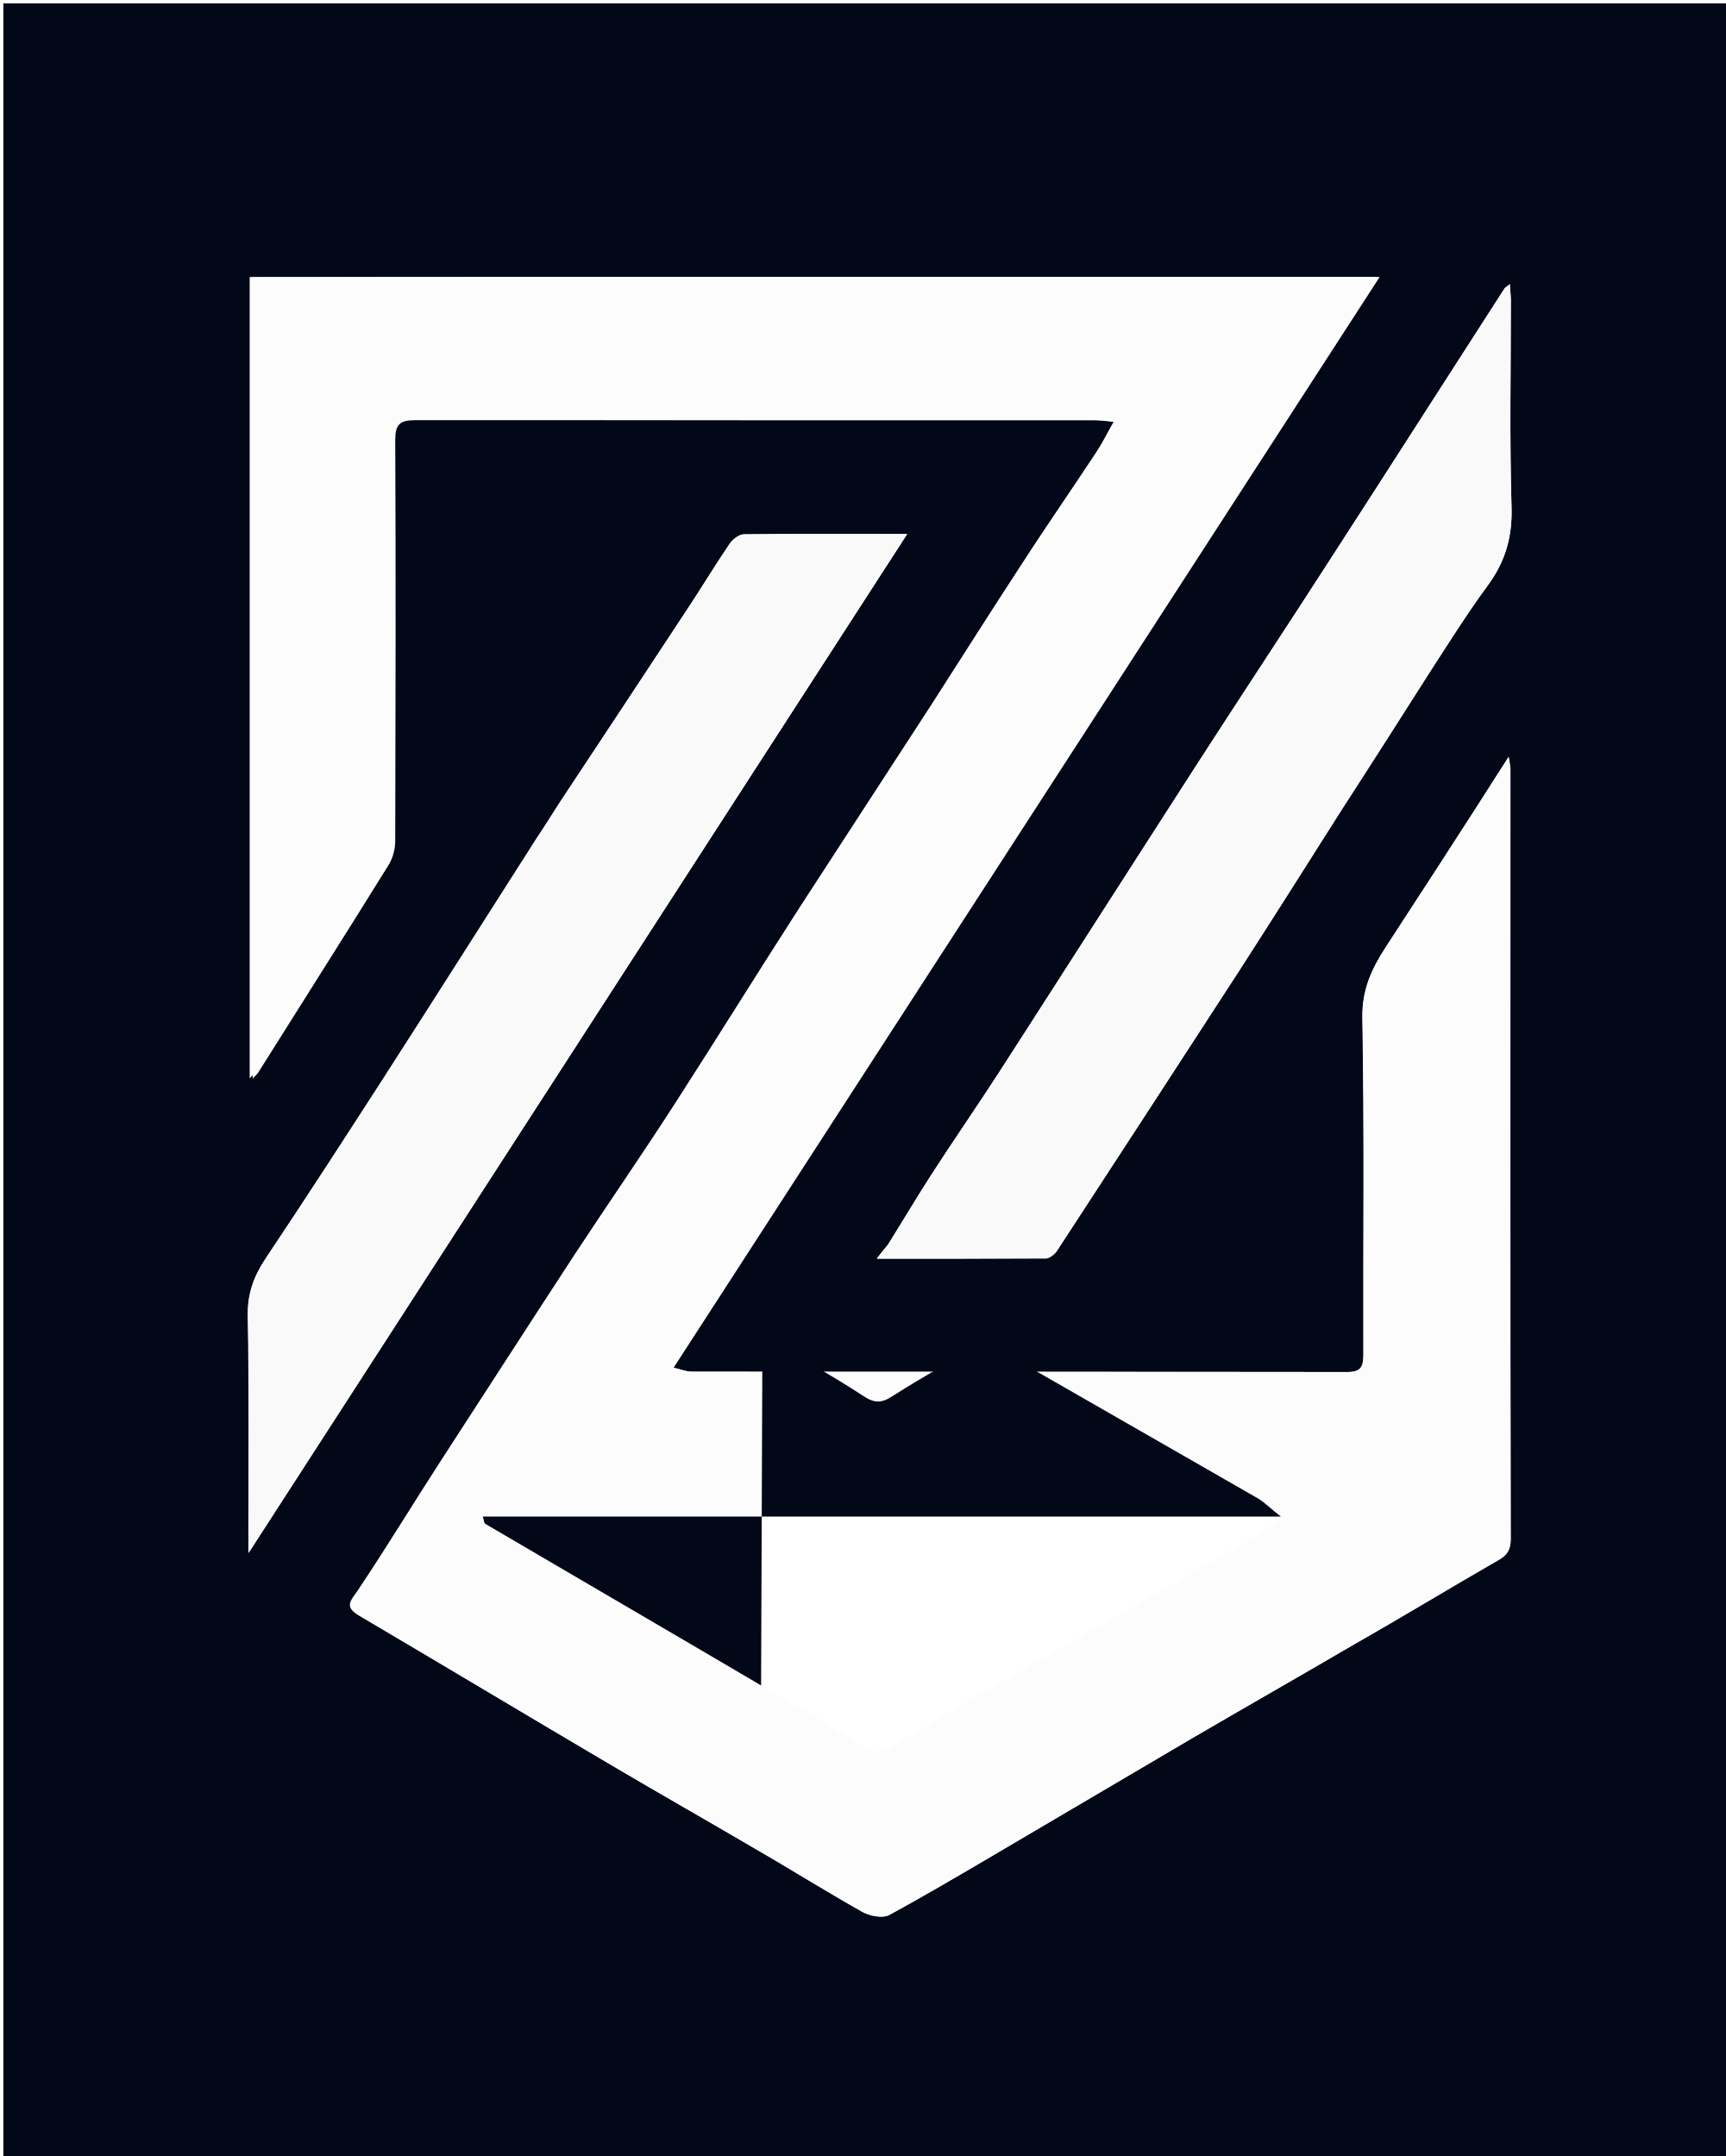
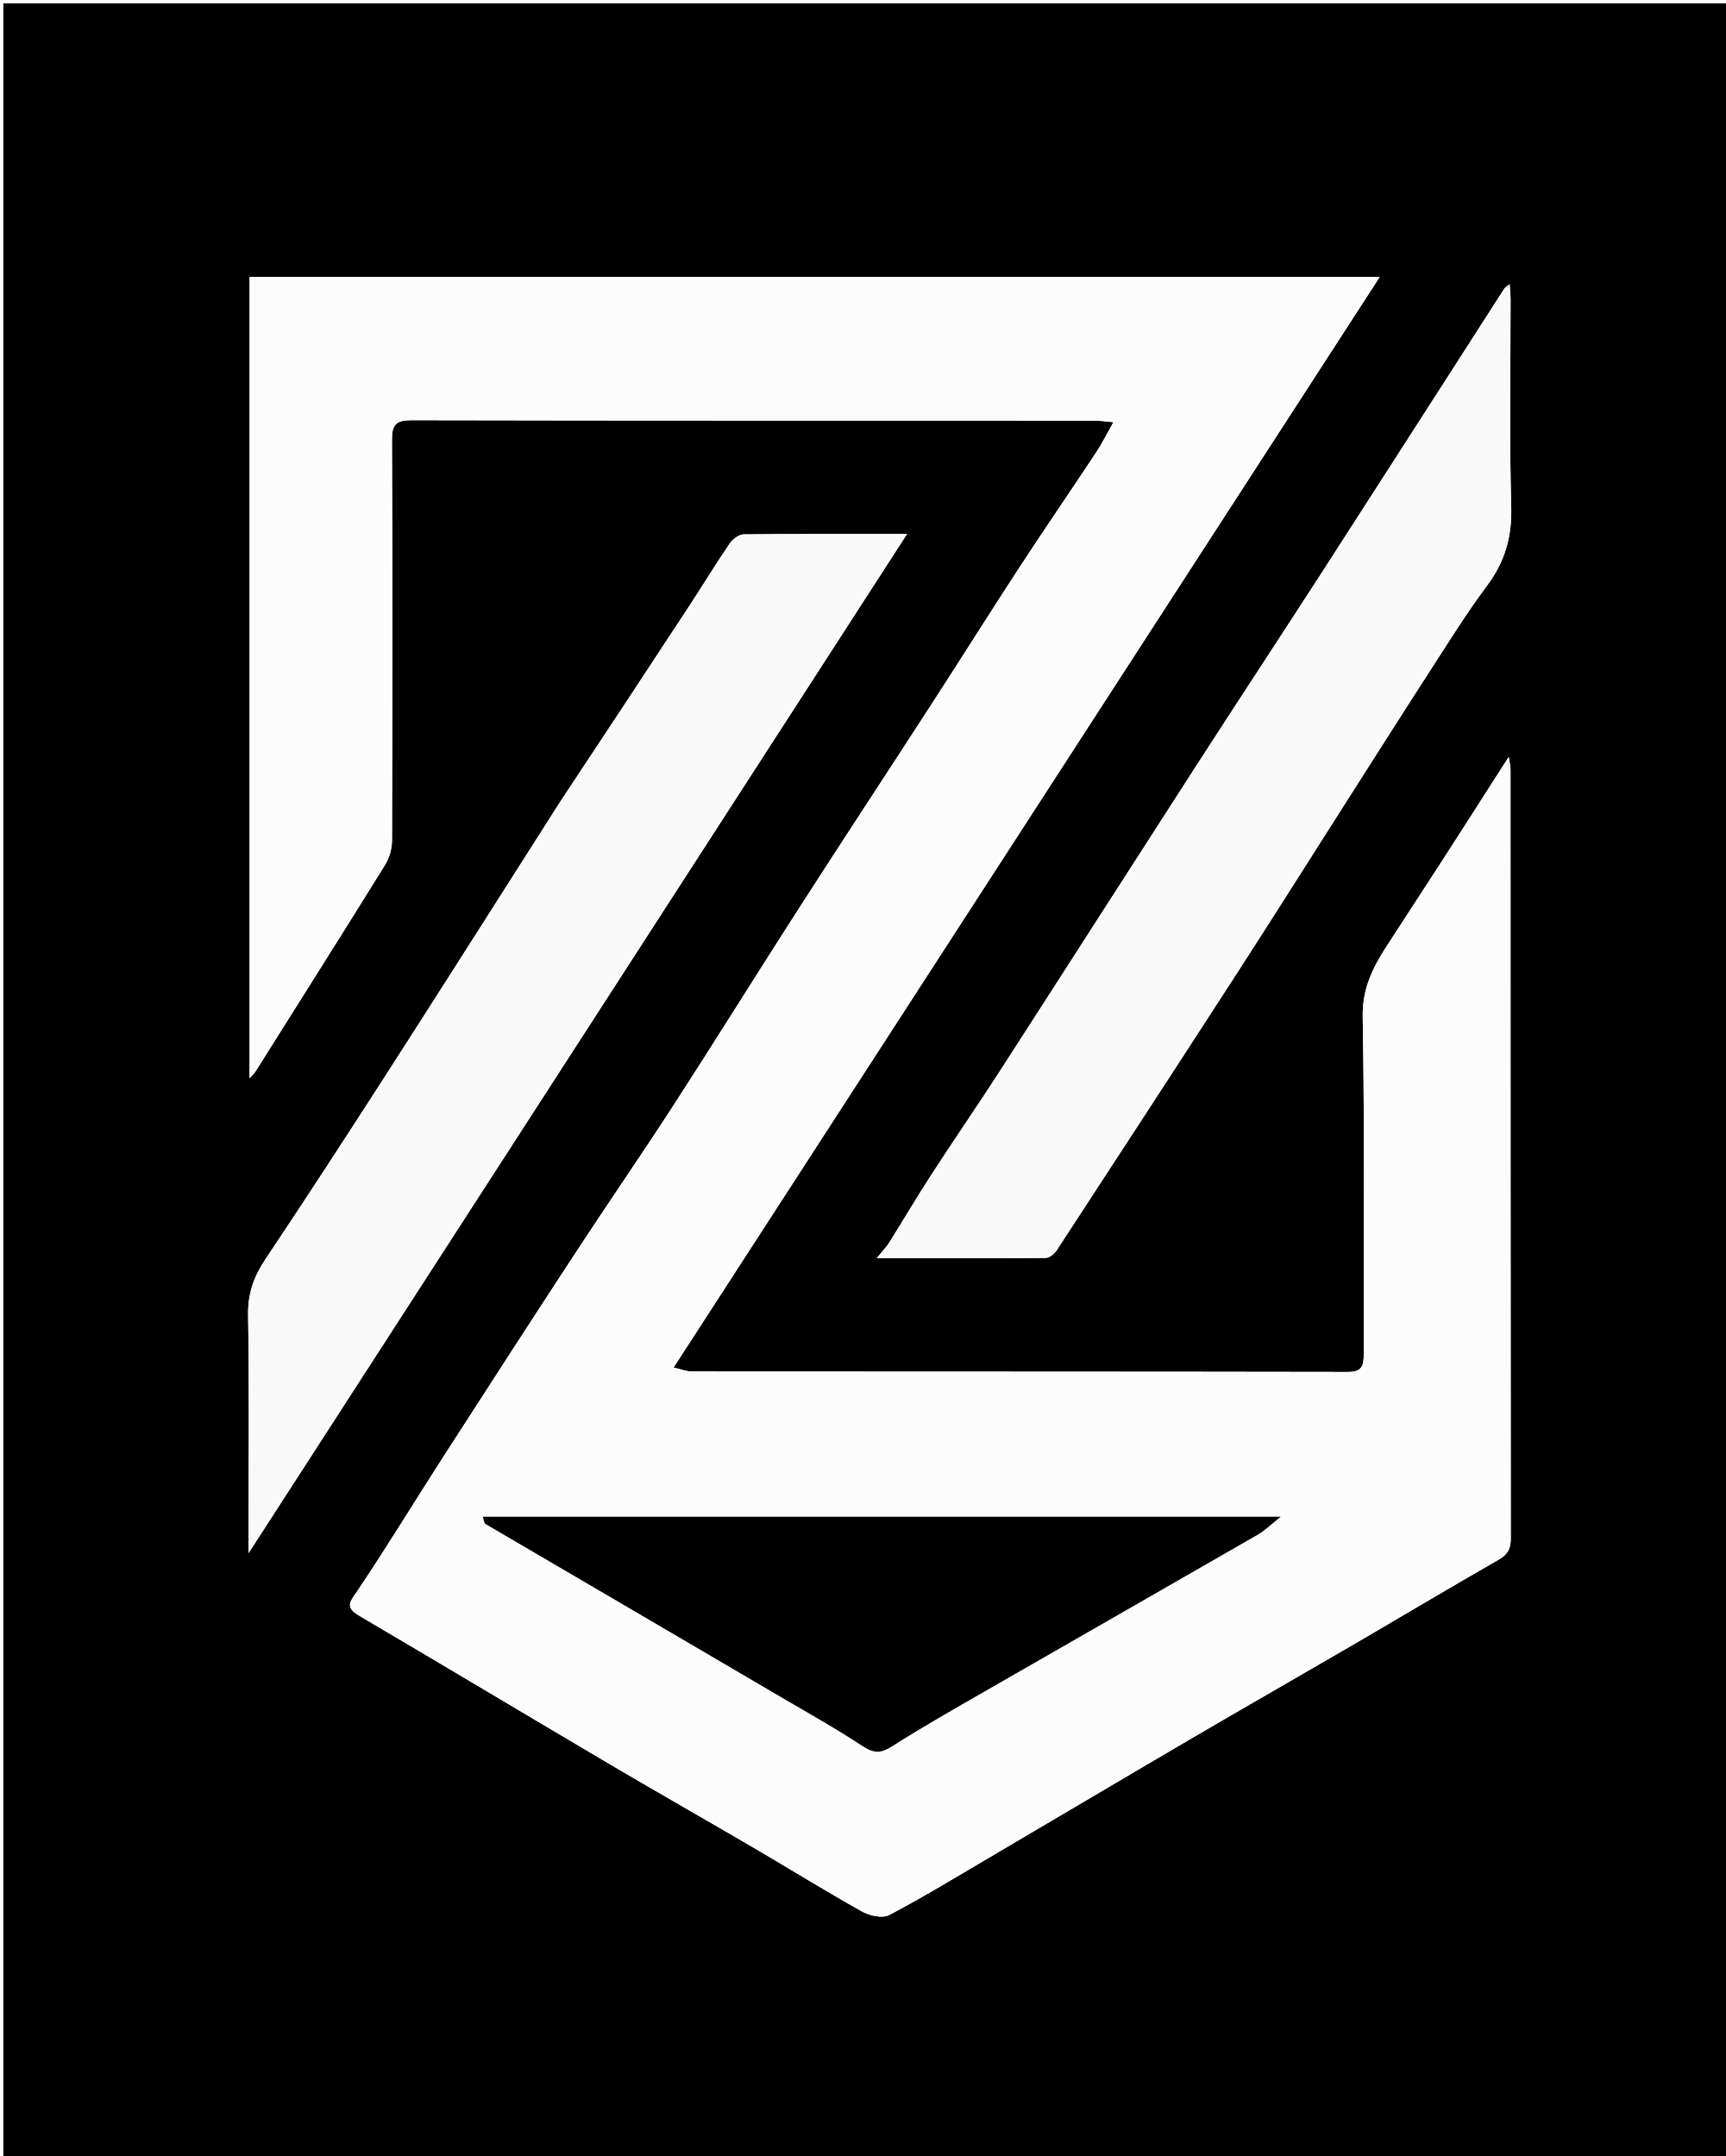
- <svg xmlns="http://www.w3.org/2000/svg" viewBox="0 0 517 646">
-   <path fill="#020817" d="M518,257 c0,130.3,0,260.2,0,390 C345.7,647,173.3,647,1,647 C1,431.7,1,216.3,1,1 C173.3,1,345.7,1,518,1 C518,86.2,518,171.3,518,257 M163.5,83 c-29.6,0-59.2,0-88.7,0 c0,80.2,0,159.8,0,240.1 c0.9-1,1.4-1.4,1.7-1.9 c13-20.7,26.1-41.4,39-62.1 c1.3-2.1,2-4.8,2-7.3 c0.1-40,0.2-80,0-120 c0-4.7,1.3-6,5.9-6 c68.2,0.1,136.3,0.1,204.5,0.1 c1.7,0,3.5,0.3,5.7,0.5 c-2,3.5-3.4,6.4-5.2,9.1 c-7.5,11.4-15.3,22.6-22.7,34.1 c-8.9,13.6-17.6,27.4-26.4,41.1 c-13.2,20.4-26.5,40.7-39.7,61.1 c-12.7,19.7-25,39.6-37.7,59.3 c-9.6,14.9-19.7,29.5-29.5,44.4 c-13.4,20.5-26.6,41-39.9,61.5 c-8.5,13.1-16.6,26.5-25.3,39.5 c-2.2,3.2-4.2,4.9,0.4,7.6 c25.1,14.8,50.1,29.8,75.2,44.6 c14.4,8.5,29,16.8,43.5,25.3 c10.7,6.2,21.2,12.8,31.9,18.8 c2.3,1.3,6.1,2.1,8.1,1 c10.2-5.4,20.1-11.4,30-17.2 c20.3-11.9,40.5-23.9,60.8-35.8 c15.9-9.3,31.9-18.4,47.8-27.7 c14.7-8.5,29.2-17.3,44-25.7 c2.7-1.5,3.6-3.3,3.6-6.3 c-0.1-76.8,0-153.7-0.1-230.5 c0-1-0.3-2-0.5-3.8 c-7.1,11.1-13.6,21.3-20.3,31.6 c-5.5,8.5-11,16.9-16.5,25.4 c-4.1,6.3-7.1,12.6-7,20.9 c0.6,33.7,0.2,67.3,0.3,101 c0,3.6-0.5,5.4-4.8,5.4 c-65.5-0.1-131-0.1-196.5-0.1 c-1.6,0-3.2-0.7-5.5-1.2 c70.7-109.2,140.8-217.6,211.5-326.8 C329.7,83,247.1,83,163.5,83 M167.8,240.2 c-2.3,3.6-4.5,7.2-6.8,10.7 c-15.2,23.9-30.4,47.8-45.7,71.6 c-11.8,18.4-23.7,36.7-35.8,54.8 c-3.5,5.2-5.3,10.3-5.2,16.8 c0.4,21.8,0.2,43.6,0.2,65.5 c0,1.6,0,3.2,0,5.7 c66.1-102.3,131.5-203.6,197.3-305.3 c-16.6,0-32.8-0.1-48.9,0.1 c-1.4,0-3.3,1.4-4.2,2.7 c-4.1,6-7.9,12.3-11.9,18.4 C193.9,200.8,181.1,220.2,167.8,240.2 M265.9,373.1 c-0.9,1-1.7,2.1-3.2,3.9 c17.7,0,34.1,0,50.6-0.1 c1.1,0,2.6-1.2,3.3-2.2 c18.4-28.1,36.7-56.2,54.9-84.4 c10.1-15.7,20.1-31.5,30.1-47.3 c9.1-14.3,18.2-28.6,27.4-42.8 c5.4-8.3,10.7-16.8,16.6-24.8 c5.4-7.2,7.5-14.7,7.2-23.7 c-0.6-20.6-0.2-41.3-0.2-62 c0-1.4-0.2-2.8-0.3-4.6 c-0.8,0.7-1.3,0.9-1.6,1.3 c-17.8,27.7-35.5,55.4-53.4,83 C384.4,189.5,371.3,209.4,358.3,229.5 c-19.7,30.5-39.3,61.1-58.9,91.7 c-6.7,10.4-13.8,20.6-20.5,31 c-4.3,6.7-8.4,13.6-13,20.9 z" />
-   <path fill="#FCFCFC" d="M164,83 c83.1,0,165.7,0,249.3,0 c-70.7,109.2-140.8,217.6-211.5,326.8 c2.3,0.5,3.9,1.2,5.4,1.2 c65.5,0.1,131,0,196.5,0.1 c4.3,0,4.8-1.8,4.8-5.4 c-0.1-33.7,0.3-67.3-0.3-101 c-0.1-8.3,2.9-14.6,7-20.9 c5.5-8.5,11-16.9,16.5-25.4 c6.6-10.2,13.2-20.4,20.3-31.6 c0.3,1.8,0.5,2.8,0.5,3.8 c0,76.8-0.1,153.7,0.1,230.5 c0,3-0.9,4.8-3.6,6.3 c-14.7,8.5-29.2,17.3-44,25.7 c-15.9,9.3-31.9,18.4-47.8,27.7 c-20.3,11.9-40.5,23.9-60.8,35.8 c-9.9,5.9-19.8,11.4-30,17.2 c-2,1-5.8,0.2-8.1-1 c-10.7-6.2-21.2-12.8-31.9-18.8 c-14.5-8.5-29.1-16.8-43.5-25.3 c-25.1-14.8-50.1-29.8-75.2-44.6 c-4.5-2.7-2.6-4.4,0.4-7.6 c8.7-13,16.8-26.3,25.3-39.5 c13.2-20.5,26.5-41,39.9-61.5 c9.7-14.9,19.9-29.5,29.5-44.4 c12.7-19.7,25-39.6,37.7-59.3 c13.2-20.4,26.5-40.7,39.7-61.1 c8.9-13.6,17.6-27.4,26.4-41.1 c7.5-11.4,15.3-22.6,22.7-34.1 c1.8-2.7,3.2-5.7,5.2-9.1 c-2.2-0.2-4-0.5-5.7-0.5 c-68.2,0-136.3,0-204.5,0 c-4.6,0-5.9,1.3-5.9,6 c0.2,40,0.1,80,0,120 c0,2.5-0.7,5.2-2,7.3 c-12.9,20.8-26,41.4-39,62.1 c-0.3,0.5-0.8,0.9-1.7,1.9 c0-80.3,0-159.9,0-240.1 C104.3,83,133.9,83,164,83 M228.3,505.3 c10.1,5.9,20.3,11.5,30.1,17.9 c3.6,2.3,5.5,2.2,8.9,0.1 c9-5.7,18.4-11,27.6-16.3 c27.3-15.7,54.6-31.3,81.9-47 c2.1-1.2,3.9-3,6.8-5.4 c-80.5,0-159.5,0-239.1,0 c0.4,1.1,0.5,2,0.8,2.2 C172.9,472.7,200.3,488.7,228.3,505.3 z" />
-   <path fill="#F9F9F9" d="M168.1,239.9 c13-19.7,25.8-39.2,38.6-58.6 c4-6.1,7.8-12.4,11.9-18.4 c0.9-1.3,2.8-2.8,4.2-2.8 c16.1-0.2,32.3-0.1,48.9-0.1 c-65.7,101.8-131.2,203.1-197.3,305.3 c0-2.6,0-4.2,0-5.7 c0-21.8,0.2-43.6-0.2-65.5 c-0.1-6.4,1.8-11.6,5.2-16.8 c12.1-18.1,24-36.5,35.8-54.8 c15.3-23.8,30.5-47.8,45.7-71.6 C163.3,247.4,165.5,243.8,168.1,239.9 z" />
-   <path fill="#F9F9F9" d="M266.1,372.8 c4.4-7.1,8.5-14,12.8-20.7 c6.7-10.4,13.8-20.6,20.5-31 c19.7-30.5,39.3-61.1,58.9-91.7 c12.9-20,26-39.9,39-59.8 c17.8-27.7,35.5-55.4,53.4-83 c0.3-0.4,0.7-0.6,1.6-1.3 c0.1,1.8,0.2,3.2,0.3,4.6 c0,20.7-0.4,41.3,0.2,62 c0.3,8.9-1.8,16.4-7.2,23.7 c-5.9,8-11.2,16.5-16.6,24.8 c-9.1,14.3-18.2,28.6-27.4,42.8 c-10,15.8-20,31.6-30.1,47.3 c-18.3,28.2-36.6,56.3-54.9,84.4 c-0.7,1-2.2,2.2-3.3,2.2 c-16.5,0.1-33,0.1-50.6,0.1 C264.1,375.2,265,374.2,266.1,372.8 z" />
-   <path fill="#020817" d="M228,505 c-27.7-16.3-55.2-32.3-82.6-48.4 c-0.4-0.2-0.4-1.1-0.8-2.2 c79.6,0,158.5,0,239.1,0 c-3-2.3-4.8-4.2-6.8-5.4 c-27.3-15.7-54.6-31.3-81.9-47 c-9.3,5.3-18.6,10.6-27.6,16.3 c-3.4,2.2-5.4,2.2-8.9-0.1 c-9.7-6.4-20-11.9-30.1-17.9 z" />
+ <svg xmlns="http://www.w3.org/2000/svg" version="1.1" id="Layer_1" x="0px" y="0px" width="100%" viewBox="0 0 517 646" enable-background="new 0 0 517 646" xml:space="preserve">
+   <path fill="#000000" opacity="1" stroke="none" d=" M518,257   C518,387.333 518,517.167 518,647   C345.667,647 173.333,647 1,647   C1,431.667 1,216.333 1,1   C173.333,1 345.667,1 518,1   C518,86.167 518,171.333 518,257  M163.5,82.994   C133.921,82.994 104.342,82.994 74.775,82.994   C74.775,163.205 74.775,242.76 74.775,323.066   C75.672,322.065 76.138,321.672 76.448,321.181   C89.467,300.497 102.523,279.835 115.398,259.062   C116.677,256.999 117.424,254.245 117.432,251.808   C117.555,211.809 117.595,171.809 117.417,131.811   C117.396,127.17 118.662,125.896 123.313,125.906   C191.478,126.052 259.644,126.003 327.81,126.025   C329.546,126.026 331.281,126.302 333.559,126.496   C331.585,129.975 330.148,132.883 328.373,135.567   C320.847,146.948 313.117,158.195 305.657,169.619   C296.751,183.258 288.092,197.058 279.241,210.733   C266.049,231.115 252.701,251.396 239.572,271.817   C226.91,291.511 214.561,311.407 201.846,331.066   C192.2,345.977 182.096,360.591 172.372,375.453   C158.987,395.907 145.725,416.442 132.493,436.996   C124.031,450.141 115.912,463.513 107.202,476.49   C105.042,479.709 103.04,481.428 107.58,484.099   C132.708,498.881 157.713,513.874 182.822,528.689   C197.268,537.213 211.857,545.494 226.334,553.965   C236.997,560.204 247.494,566.732 258.275,572.756   C260.535,574.018 264.358,574.858 266.362,573.804   C276.563,568.438 286.422,562.417 296.366,556.567   C316.639,544.643 336.861,532.634 357.158,520.75   C373.057,511.441 389.055,502.302 404.973,493.025   C419.641,484.477 434.213,475.763 448.944,467.325   C451.641,465.78 452.577,464.075 452.575,461.048   C452.504,384.216 452.521,307.384 452.501,230.552   C452.501,229.572 452.231,228.592 451.968,226.798   C444.878,237.866 438.323,248.148 431.716,258.395   C426.243,266.882 420.68,275.311 415.21,283.799   C411.122,290.142 408.084,296.367 408.232,304.657   C408.831,338.312 408.44,371.985 408.541,405.651   C408.552,409.25 408.041,411.085 403.726,411.077   C338.227,410.957 272.728,411.001 207.229,410.948   C205.639,410.947 204.05,410.27 201.781,409.754   C272.474,300.548 342.611,192.203 413.307,82.994   C329.679,82.994 247.09,82.994 163.5,82.994  M167.803,240.214   C165.54,243.787 163.286,247.366 161.012,250.932   C145.785,274.819 130.626,298.749 115.3,322.573   C103.495,340.924 91.609,359.228 79.475,377.363   C75.98,382.587 74.206,387.711 74.322,394.153   C74.716,415.966 74.472,437.79 74.472,459.61   C74.472,461.184 74.472,462.759 74.472,465.34   C140.543,363.06 205.972,261.773 271.721,159.991   C255.074,159.991 238.947,159.919 222.822,160.113   C221.376,160.13 219.488,161.551 218.595,162.859   C214.469,168.901 210.676,175.169 206.664,181.291   C193.903,200.766 181.098,220.212 167.803,240.214  M265.853,373.116   C264.993,374.158 264.133,375.2 262.641,377.009   C280.299,377.009 296.775,377.053 313.248,376.911   C314.36,376.901 315.83,375.722 316.511,374.681   C334.862,346.59 353.179,318.478 371.395,290.3   C381.539,274.607 391.484,258.785 401.53,243.027   C410.633,228.748 419.694,214.443 428.882,200.219   C434.274,191.87 439.54,183.407 445.483,175.457   C450.854,168.272 452.978,160.787 452.716,151.738   C452.12,131.094 452.533,110.42 452.517,89.758   C452.516,88.363 452.356,86.967 452.244,85.154   C451.394,85.845 450.911,86.077 450.664,86.462   C432.871,114.138 415.14,141.854 397.307,169.504   C384.385,189.538 371.269,209.447 358.347,229.481   C338.658,260.005 319.098,290.613 299.404,321.133   C292.677,331.556 285.623,341.768 278.882,352.183   C274.549,358.876 270.515,365.763 265.853,373.116  z" />
+   <path fill="#FCFCFC" opacity="1" stroke="none" d=" M164,82.994   C247.09,82.994 329.679,82.994 413.307,82.994   C342.611,192.203 272.474,300.548 201.781,409.754   C204.05,410.27 205.639,410.947 207.229,410.948   C272.728,411.001 338.227,410.957 403.726,411.077   C408.041,411.085 408.552,409.25 408.541,405.651   C408.44,371.985 408.831,338.312 408.232,304.657   C408.084,296.367 411.122,290.142 415.21,283.799   C420.68,275.311 426.243,266.882 431.716,258.395   C438.323,248.148 444.878,237.866 451.968,226.798   C452.231,228.592 452.501,229.572 452.501,230.552   C452.521,307.384 452.504,384.216 452.575,461.048   C452.577,464.075 451.641,465.78 448.944,467.325   C434.213,475.763 419.641,484.477 404.973,493.025   C389.055,502.302 373.057,511.441 357.158,520.75   C336.861,532.634 316.639,544.643 296.366,556.567   C286.422,562.417 276.563,568.438 266.362,573.804   C264.358,574.858 260.535,574.018 258.275,572.756   C247.494,566.732 236.997,560.204 226.334,553.965   C211.857,545.494 197.268,537.213 182.822,528.689   C157.713,513.874 132.708,498.881 107.58,484.099   C103.04,481.428 105.042,479.709 107.202,476.49   C115.912,463.513 124.031,450.141 132.493,436.996   C145.725,416.442 158.987,395.907 172.372,375.453   C182.096,360.591 192.2,345.977 201.846,331.066   C214.561,311.407 226.91,291.511 239.572,271.817   C252.701,251.396 266.049,231.115 279.241,210.733   C288.092,197.058 296.751,183.258 305.657,169.619   C313.117,158.195 320.847,146.948 328.373,135.567   C330.148,132.883 331.585,129.975 333.559,126.496   C331.281,126.302 329.546,126.026 327.81,126.025   C259.644,126.003 191.478,126.052 123.313,125.906   C118.662,125.896 117.396,127.17 117.417,131.811   C117.595,171.809 117.555,211.809 117.432,251.808   C117.424,254.245 116.677,256.999 115.398,259.062   C102.523,279.835 89.467,300.497 76.448,321.181   C76.138,321.672 75.672,322.065 74.775,323.066   C74.775,242.76 74.775,163.205 74.775,82.994   C104.342,82.994 133.921,82.994 164,82.994  M228.304,505.276   C238.359,511.177 248.626,516.755 258.359,523.146   C261.911,525.479 263.9,525.36 267.274,523.216   C276.307,517.476 285.626,512.18 294.909,506.841   C322.208,491.138 349.556,475.52 376.842,459.795   C378.956,458.576 380.737,456.778 383.687,454.449   C303.152,454.449 224.173,454.449 144.605,454.449   C145.022,455.575 145.061,456.405 145.452,456.634   C172.874,472.708 200.324,488.734 228.304,505.276  z" />
+   <path fill="#F9F9F9" opacity="1" stroke="none" d=" M168.056,239.941   C181.098,220.212 193.903,200.766 206.664,181.291   C210.676,175.169 214.469,168.901 218.595,162.859   C219.488,161.551 221.376,160.13 222.822,160.113   C238.947,159.919 255.074,159.991 271.721,159.991   C205.972,261.773 140.543,363.06 74.472,465.34   C74.472,462.759 74.472,461.184 74.472,459.61   C74.472,437.79 74.716,415.966 74.322,394.153   C74.206,387.711 75.98,382.587 79.475,377.363   C91.609,359.228 103.495,340.924 115.3,322.573   C130.626,298.749 145.785,274.819 161.012,250.932   C163.286,247.366 165.54,243.787 168.056,239.941  z" />
+   <path fill="#F9F9F9" opacity="1" stroke="none" d=" M266.1,372.84   C270.515,365.763 274.549,358.876 278.882,352.183   C285.623,341.768 292.677,331.556 299.404,321.133   C319.098,290.613 338.658,260.005 358.347,229.481   C371.269,209.447 384.385,189.538 397.307,169.504   C415.14,141.854 432.871,114.138 450.664,86.462   C450.911,86.077 451.394,85.845 452.244,85.154   C452.356,86.967 452.516,88.363 452.517,89.758   C452.533,110.42 452.12,131.094 452.716,151.738   C452.978,160.787 450.854,168.272 445.483,175.457   C439.54,183.407 434.274,191.87 428.882,200.219   C419.694,214.443 410.633,228.748 401.53,243.027   C391.484,258.785 381.539,274.607 371.395,290.3   C353.179,318.478 334.862,346.59 316.511,374.681   C315.83,375.722 314.36,376.901 313.248,376.911   C296.775,377.053 280.299,377.009 262.641,377.009   C264.133,375.2 264.993,374.158 266.1,372.84  z" />
+   <path fill="#000000" opacity="1" stroke="none" d=" M228.037,505.02   C200.324,488.734 172.874,472.708 145.452,456.634   C145.061,456.405 145.022,455.575 144.605,454.449   C224.173,454.449 303.152,454.449 383.687,454.449   C380.737,456.778 378.956,458.576 376.842,459.795   C349.556,475.52 322.208,491.138 294.909,506.841   C285.626,512.18 276.307,517.476 267.274,523.216   C263.9,525.36 261.911,525.479 258.359,523.146   C248.626,516.755 238.359,511.177 228.037,505.02  z" />
</svg>
